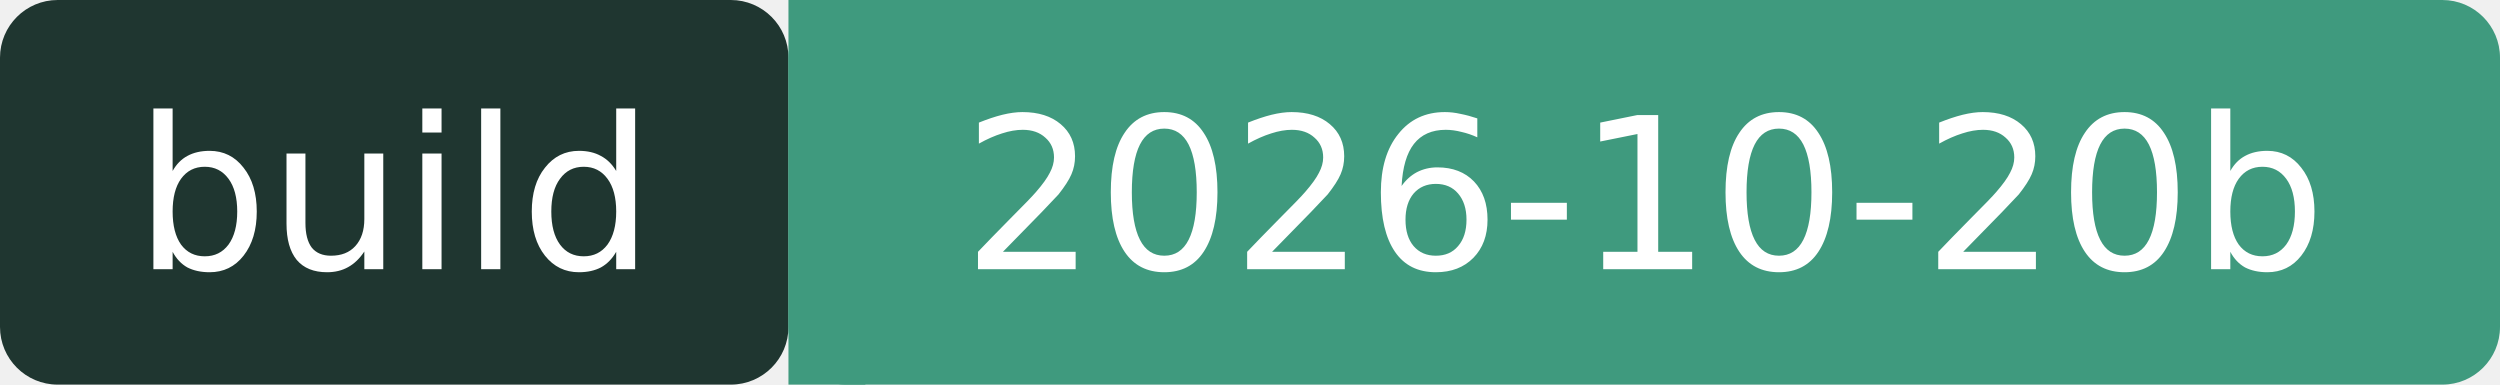
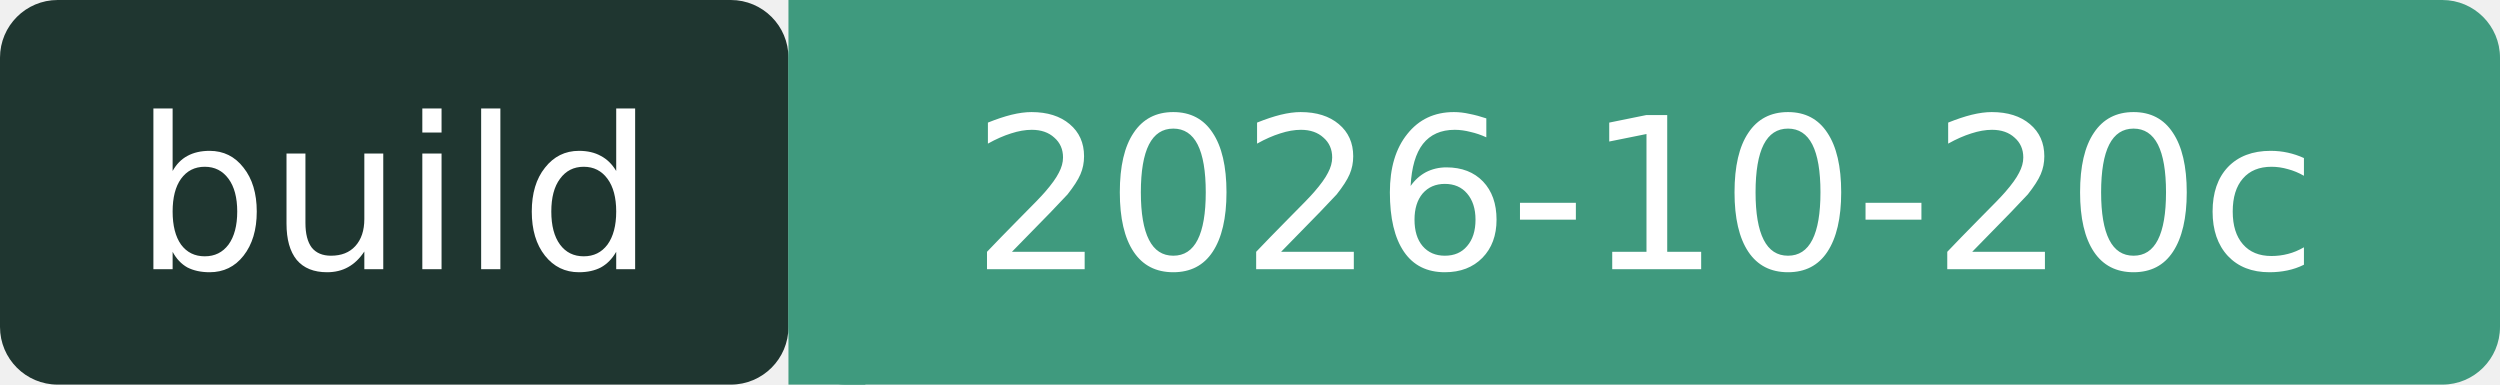
- <svg xmlns="http://www.w3.org/2000/svg" width="130" height="20" role="img" aria-label="build: 2026-10-20b">
+ <svg xmlns="http://www.w3.org/2000/svg" width="130" height="20" role="img" aria-label="build: 2026-10-20c">
  <rect width="41" height="20" rx="3" fill="#1F3630" />
  <rect x="41" width="89" height="20" rx="3" fill="#3F9A7E" />
  <rect x="41" width="4" height="20" fill="#3F9A7E" />
  <g fill="#fff" font-family="Verdana,DejaVu Sans,sans-serif" font-size="11" text-anchor="middle">
    <text x="20.5" y="14">build</text>
-     <text x="85.5" y="14">2026-10-20b</text>
+     <text x="85.5" y="14">2026-10-20c</text>
  </g>
</svg>
